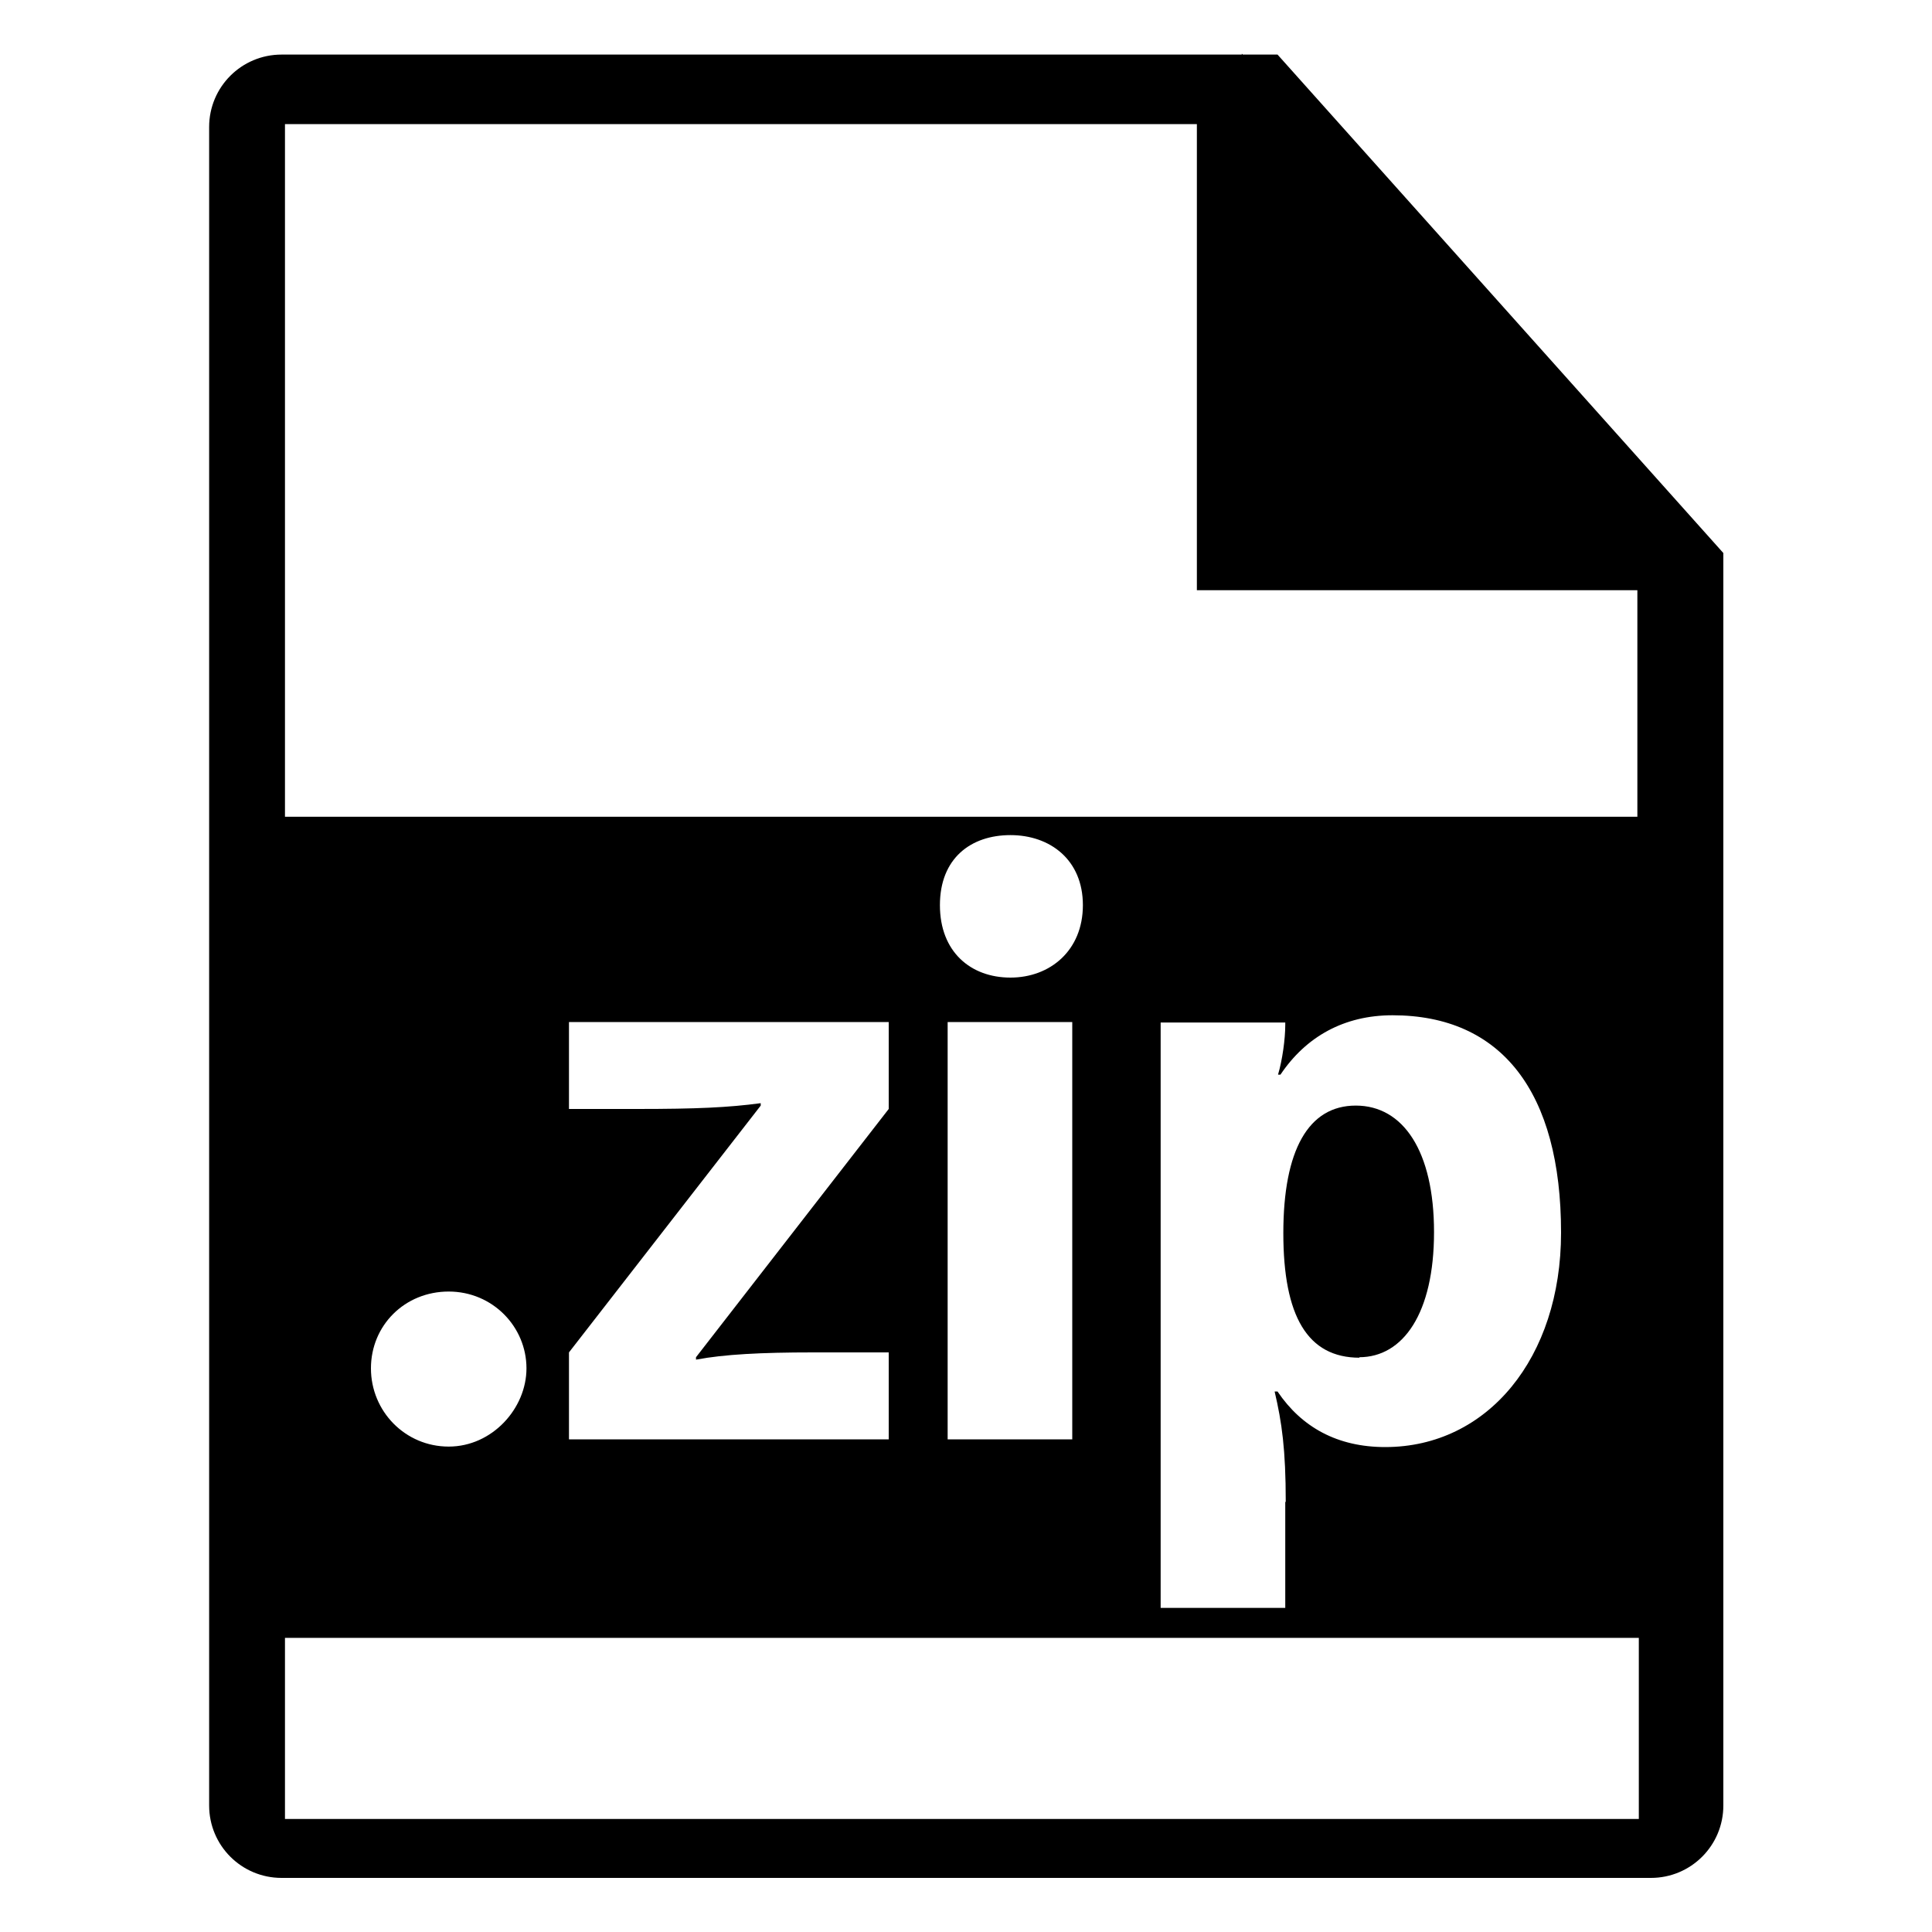
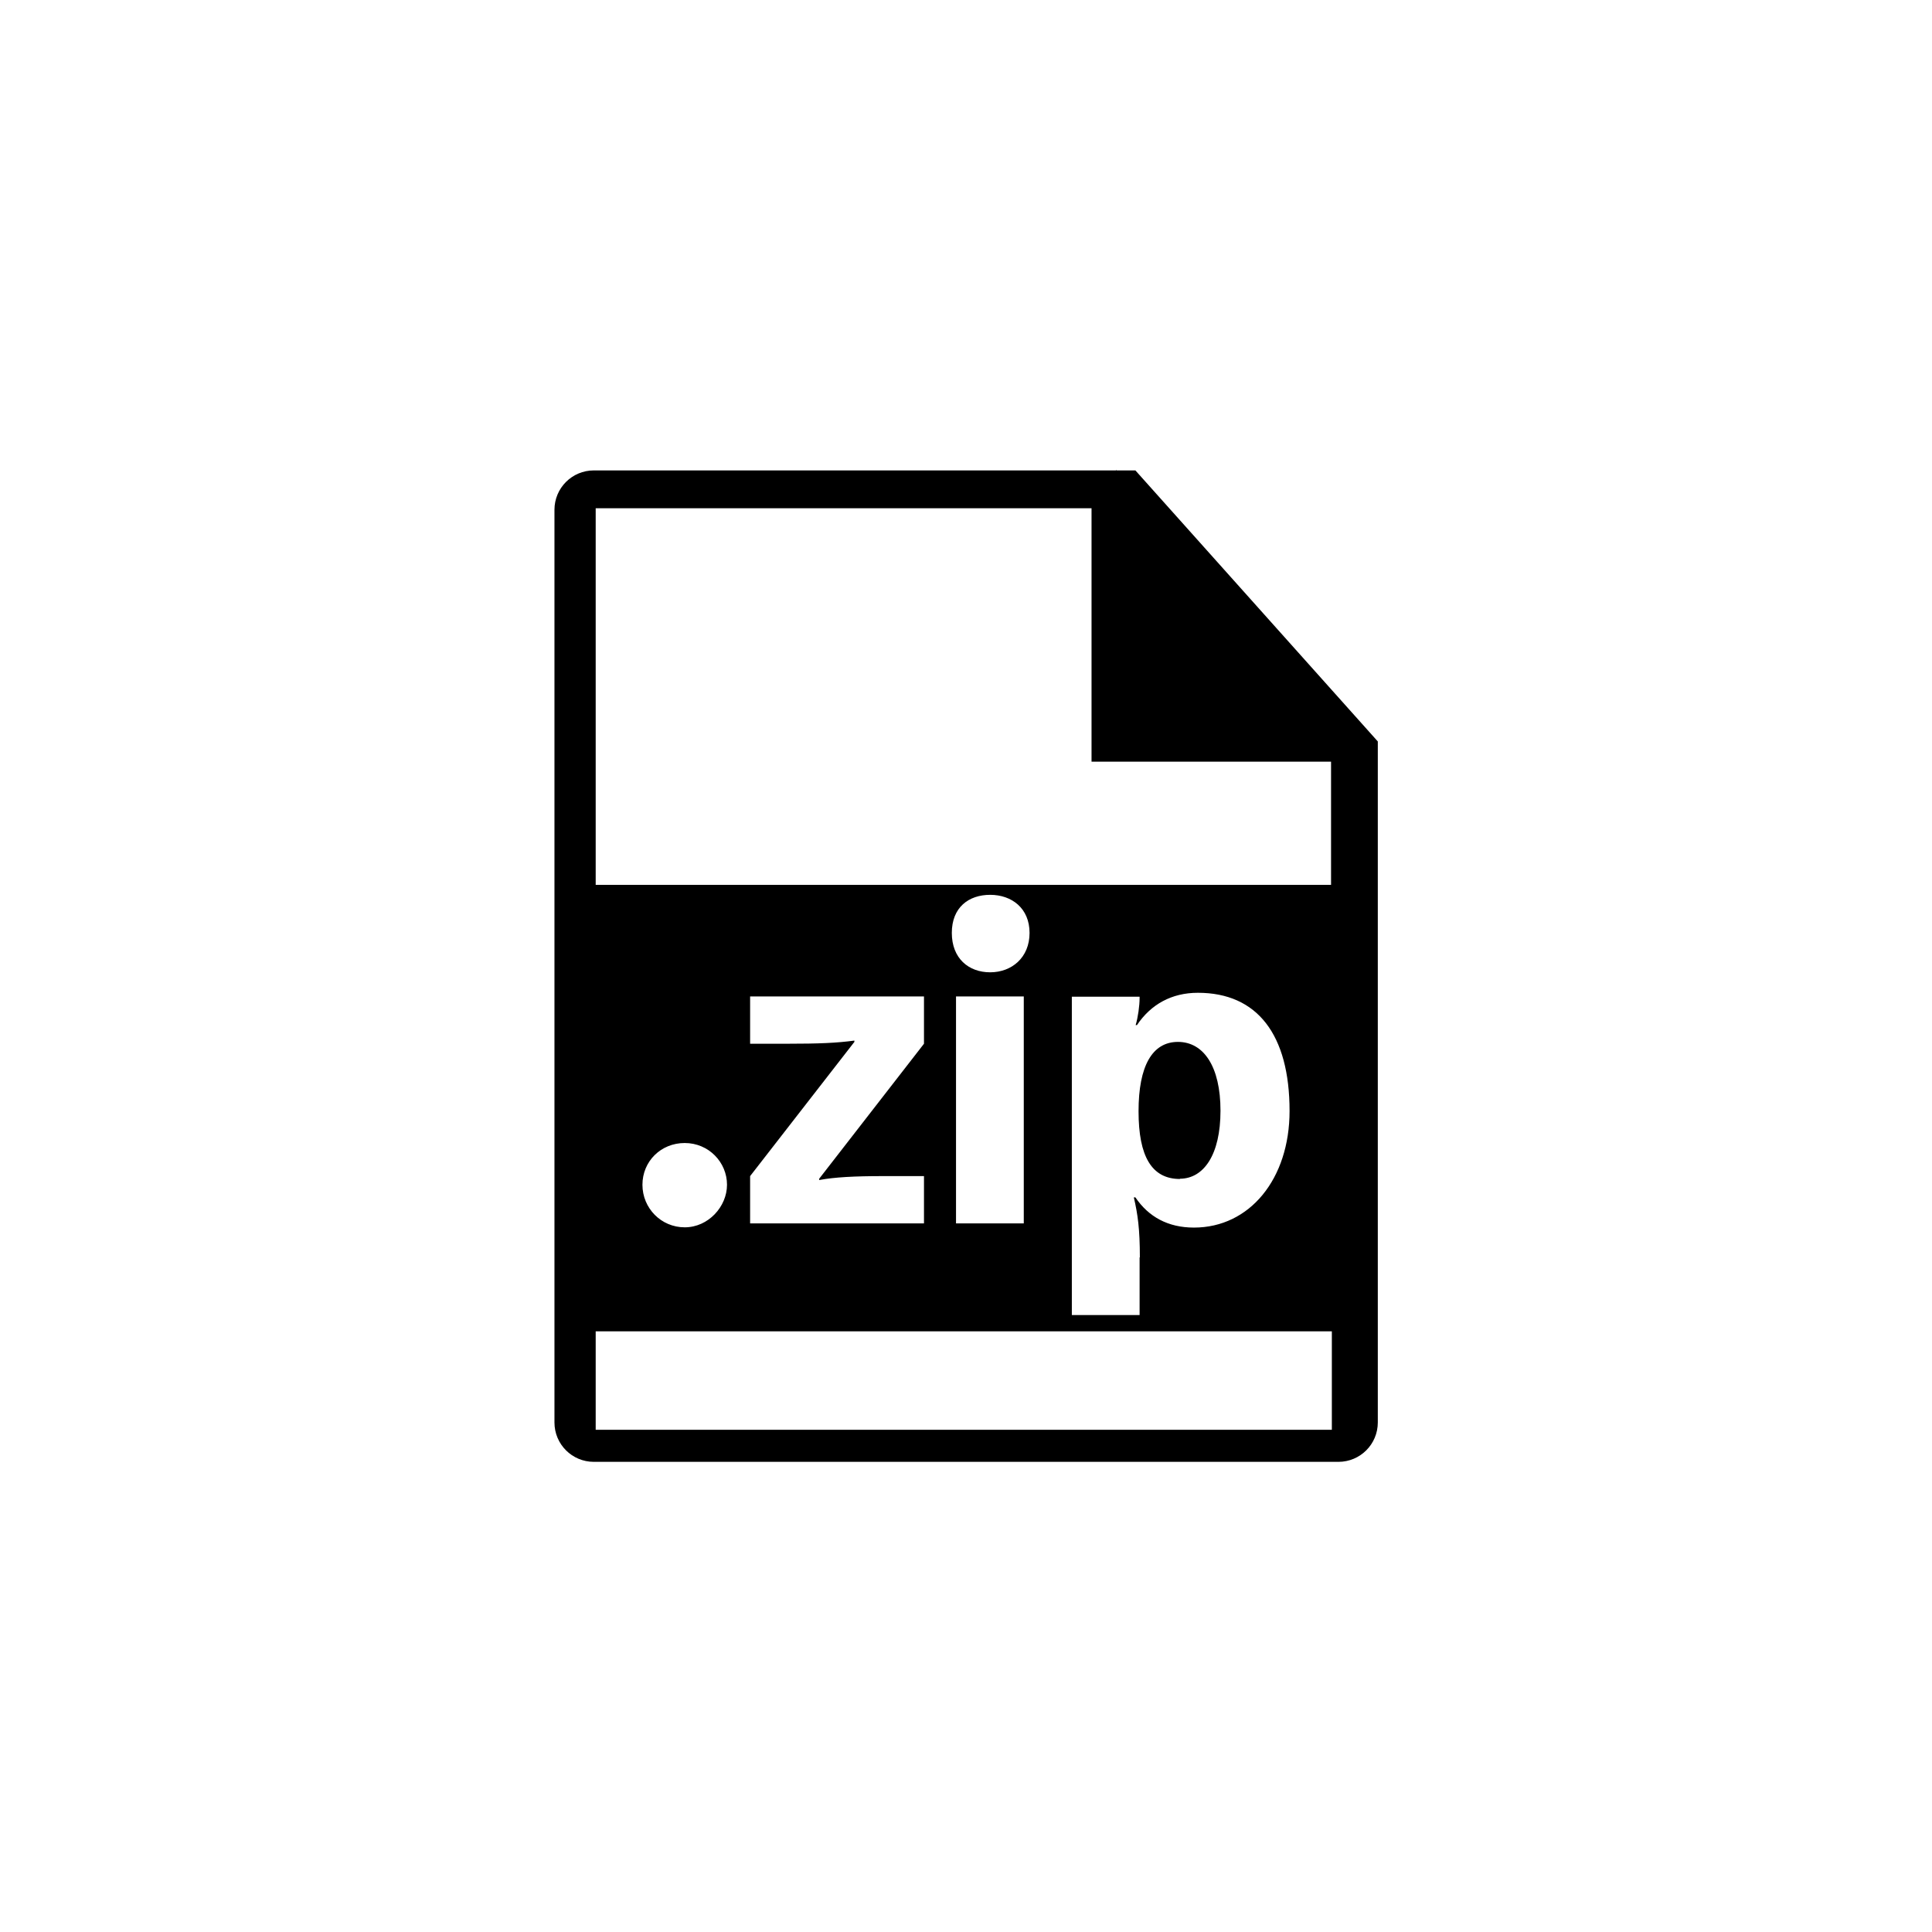
<svg xmlns="http://www.w3.org/2000/svg" id="ZIP" viewBox="0 0 32 32">
  <defs>
    <style>
      .cls-1 {
        fill: currentColor;
      }
    </style>
  </defs>
-   <g transform="scale(0.8)">
+   <g transform="translate(7.3 7.3) scale(0.435)">
    <path class="cls-1" d="M28.14,28.1c.91,0,1.55-.91,1.55-2.59s-.64-2.62-1.62-2.62-1.5.92-1.5,2.64.5,2.58,1.58,2.58Z" />
    <path class="cls-1" d="M26.45,1.13h-.72l-.02-.02v.02H5.83c-.83,0-1.5.67-1.5,1.5v14.34h0v17.04h0v3.37c0,.83.67,1.5,1.5,1.5h28.35c.83,0,1.5-.67,1.5-1.5V11.45L26.45,1.13ZM5.9,2.57h18.88v9.65h9.12v4.69H5.9V2.57ZM26.61,31.09v2.2h-2.58v-12.12h2.58v.05c0,.29-.06.73-.15,1.03h.05c.53-.79,1.32-1.23,2.32-1.23,2.26,0,3.49,1.59,3.49,4.5,0,2.59-1.52,4.44-3.64,4.44-.99,0-1.73-.41-2.23-1.15h-.06c.15.64.23,1.2.23,2.29ZM20.92,20.24c-.82,0-1.46-.53-1.46-1.5s.64-1.45,1.46-1.45,1.5.51,1.5,1.45-.68,1.5-1.5,1.5ZM22.2,21.16v8.64h-2.58v-8.64h2.58ZM16.84,28h1.56v1.8h-6.62v-1.8l3.97-5.11v-.05c-.67.09-1.33.12-2.56.12h-1.41v-1.8h6.62v1.8l-3.99,5.14v.05c.58-.11,1.35-.15,2.42-.15ZM10.9,28.33c0,.83-.71,1.62-1.61,1.62s-1.61-.73-1.61-1.62.7-1.59,1.61-1.59,1.61.73,1.61,1.59ZM33.93,37.66H5.9v-3.75h28.03v3.75Z" />
  </g>
</svg>
